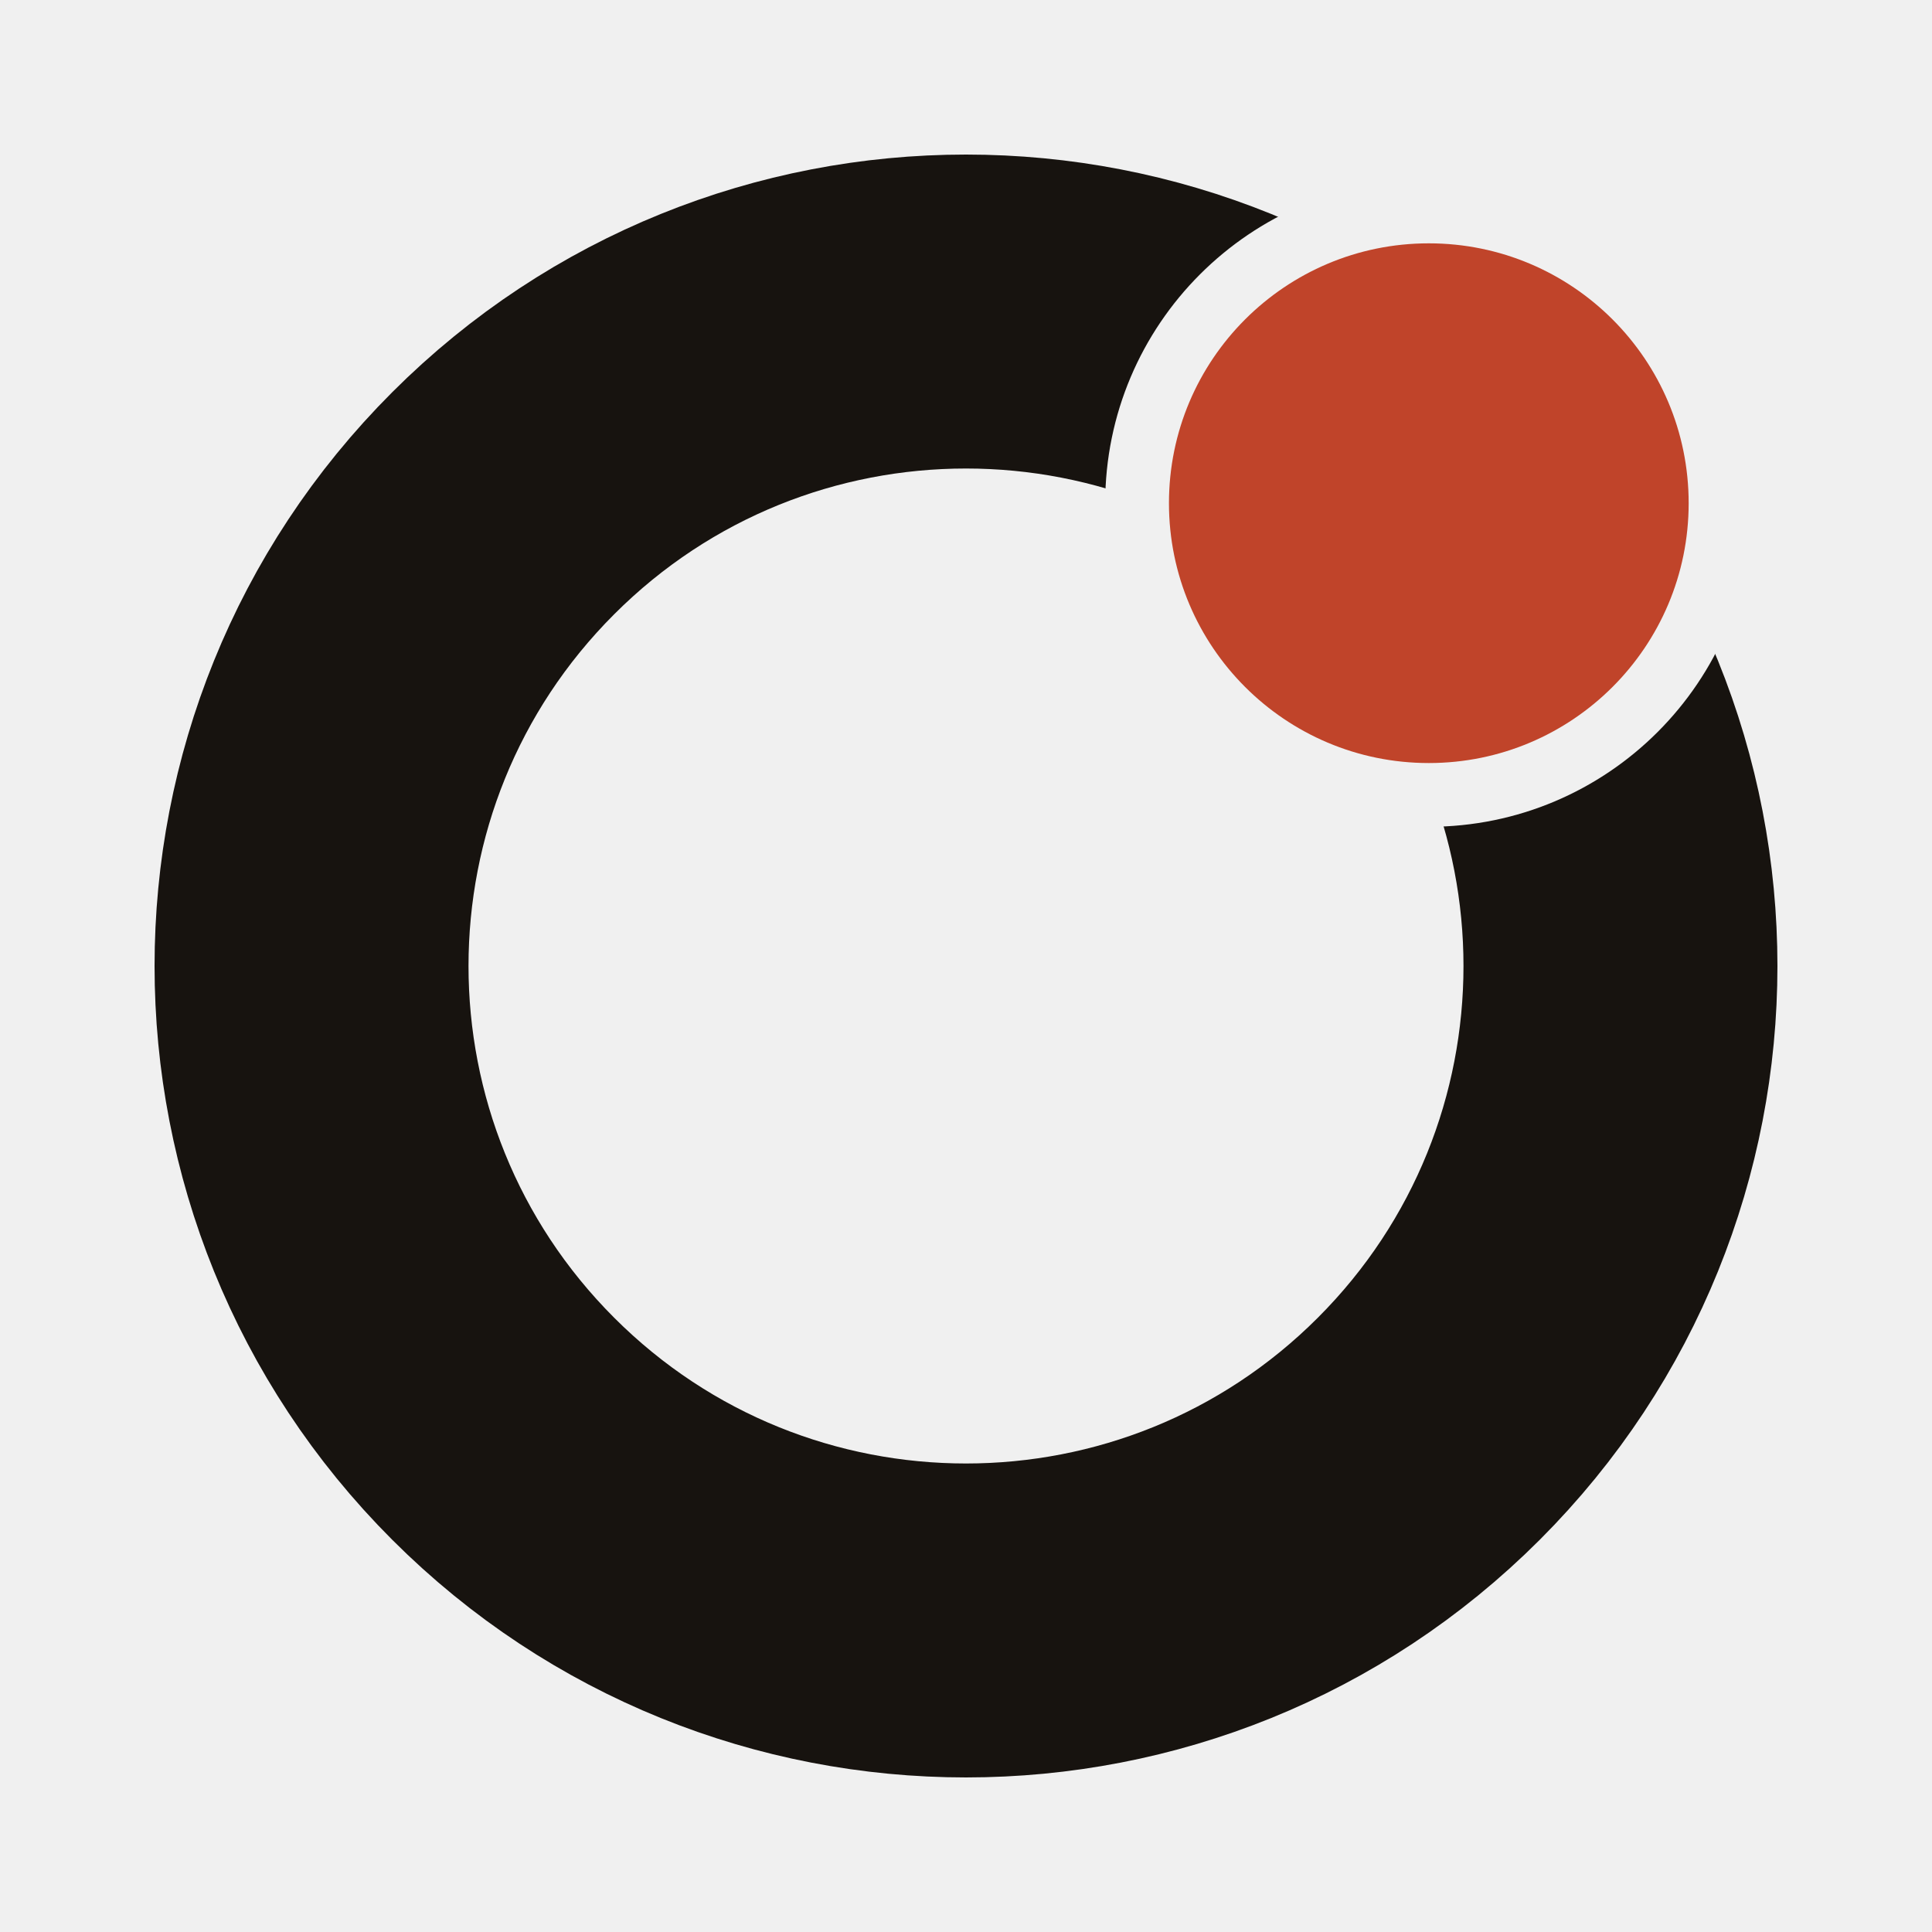
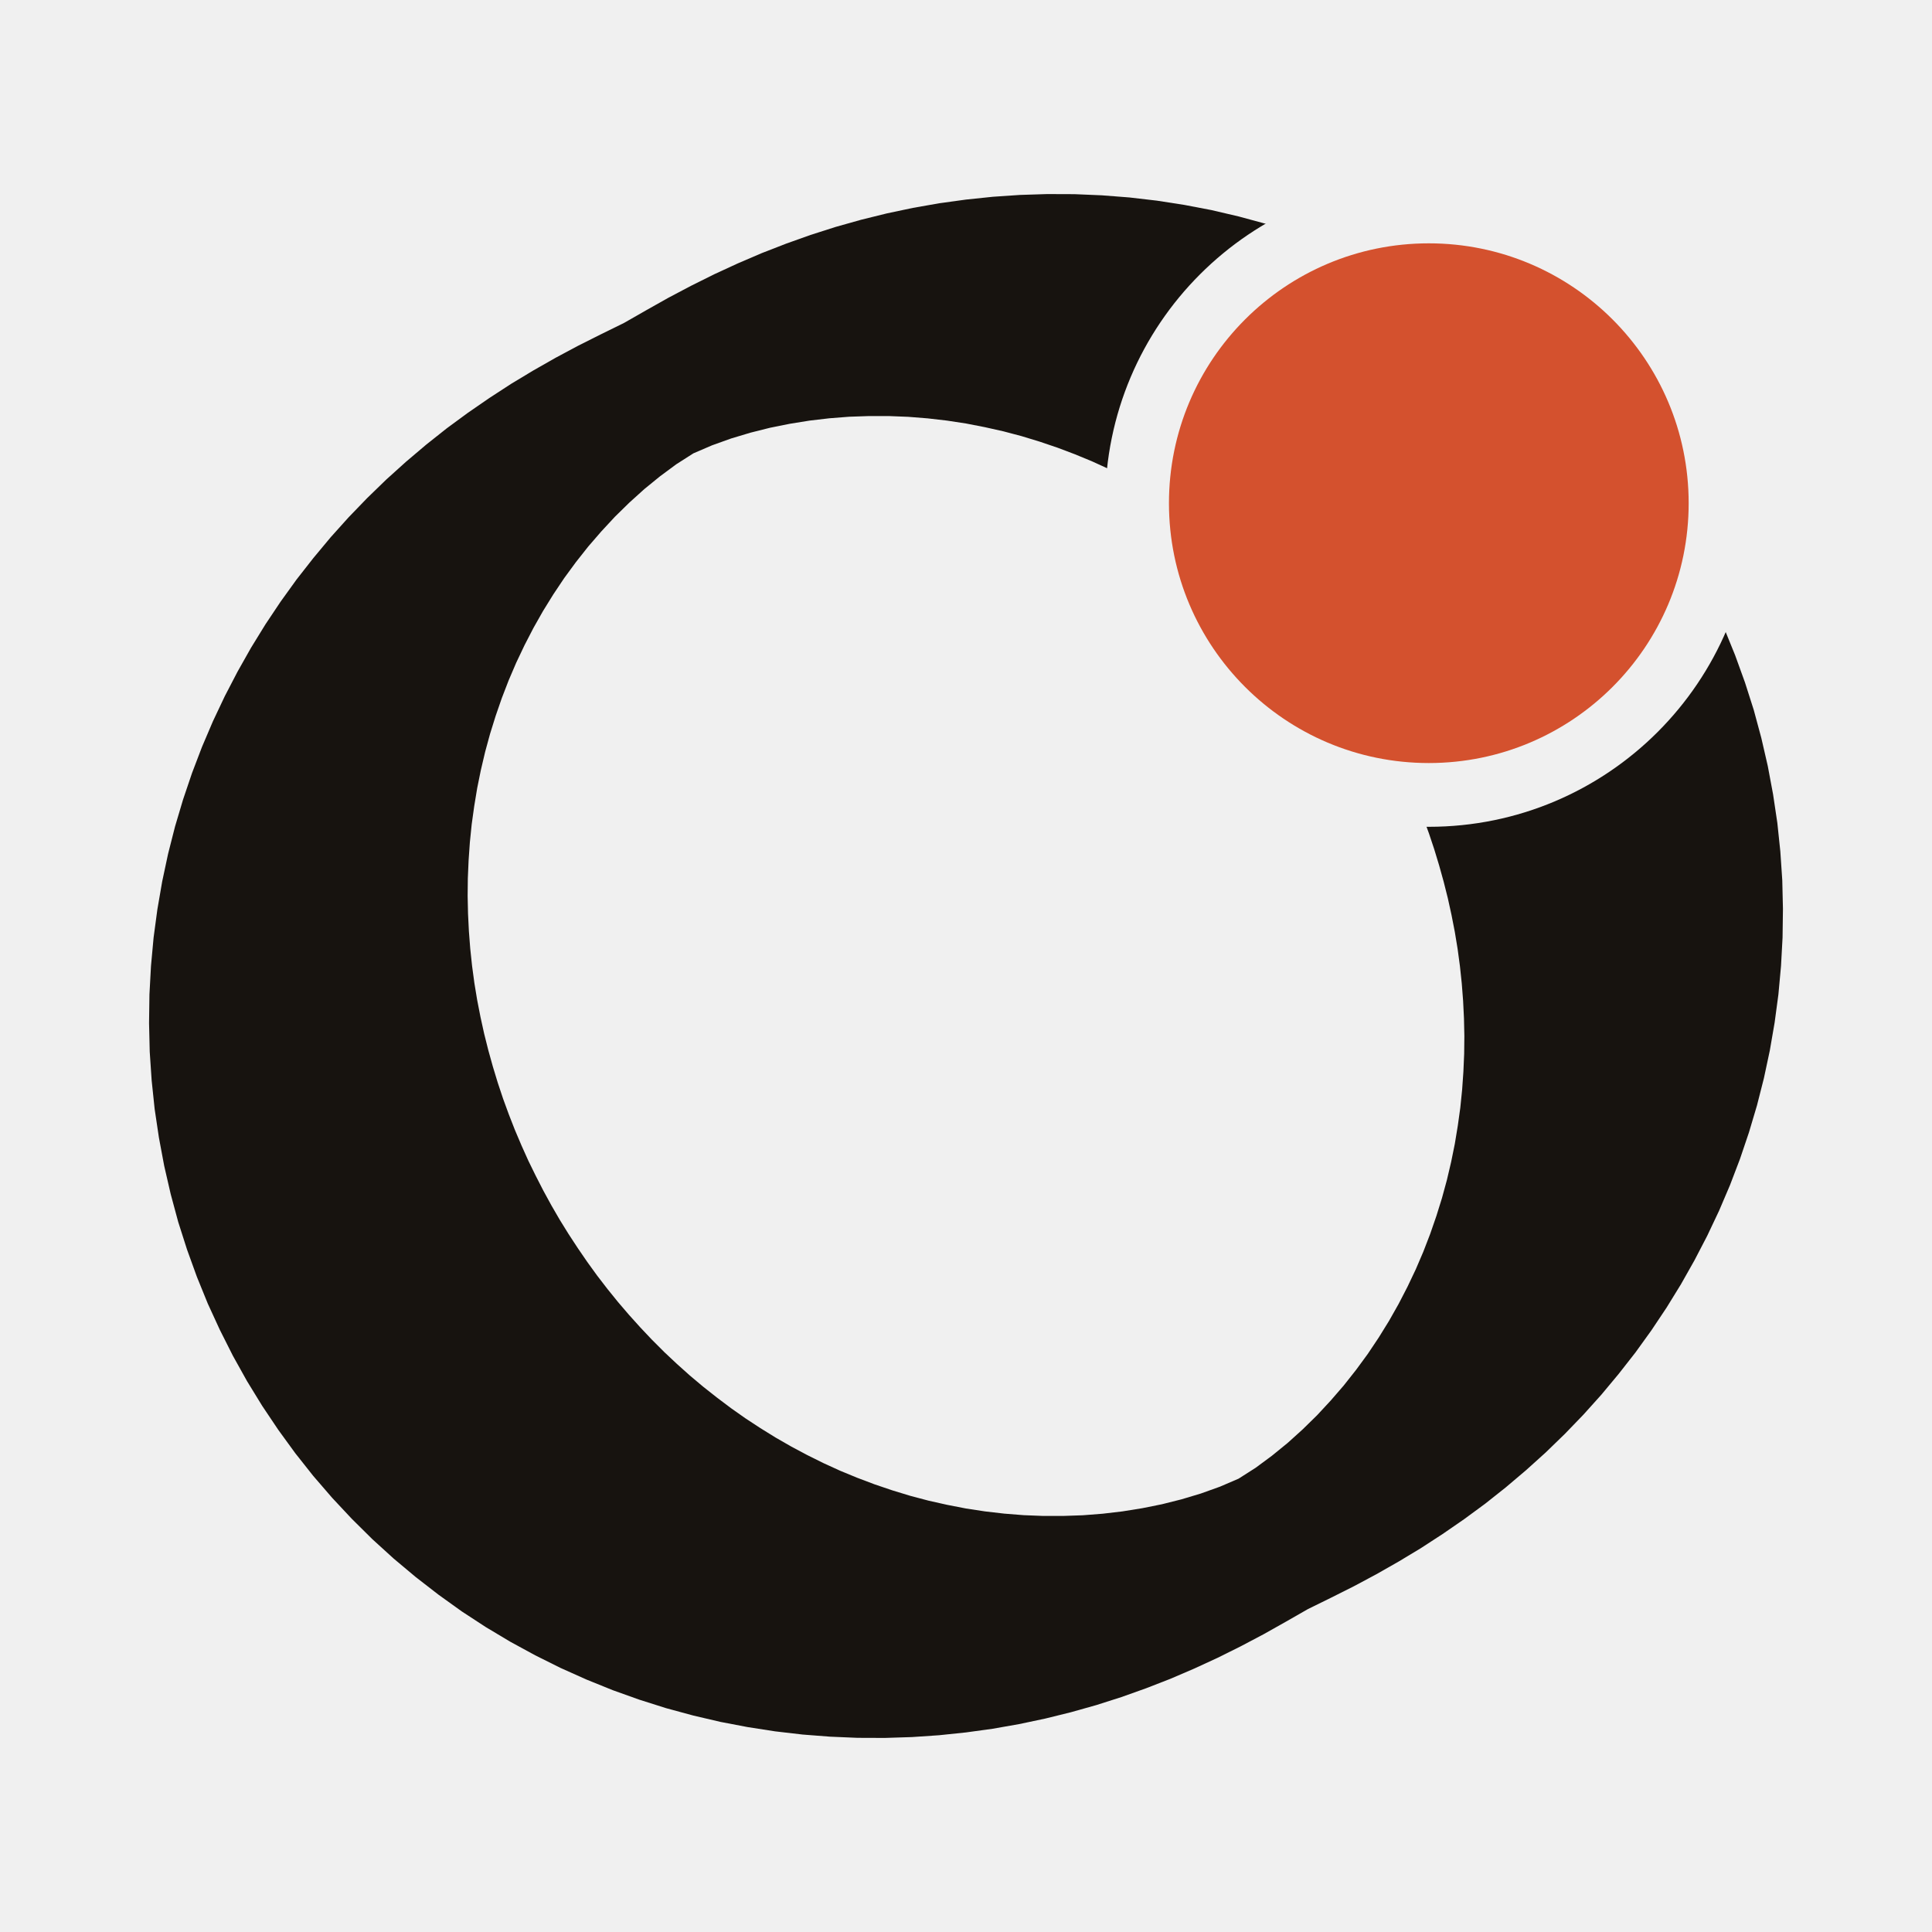
<svg xmlns="http://www.w3.org/2000/svg" viewBox="0 0 200.0 200.0" width="200" height="200">
  <mask id="aro2" maskUnits="userSpaceOnUse" x="0" y="0" width="200" height="200">
    <rect width="200" height="200" fill="#fff" />
    <circle cx="147.91" cy="52.09" r="33.5" fill="#000" />
  </mask>
+   <mask id="aro2-t" maskUnits="userSpaceOnUse" x="0" y="0" width="200" height="200">
+     <circle cx="100" cy="100" r="67.75" fill="none" stroke="#fff" stroke-width="78.0" pathLength="1" transform="rotate(-53 100 100)" />
+   </mask>
  <g mask="url(#aro2)">
-     <circle cx="100" cy="100" r="67.75" fill="none" stroke="#17130F" stroke-width="32.5" pathLength="1" transform="rotate(-45 100 100)" />
+     <path d="M184.37,100.00L184.10,102.94L183.71,105.85L183.21,108.75L182.60,111.61L181.88,114.44L181.05,117.23L180.12,119.98L179.09,122.68L177.96,125.33L176.73,127.93L175.41,130.47L174.01,132.95L172.52,135.37L170.95,137.72L169.30,140.01L167.57,142.22L165.78,144.37L163.92,146.44L161.99,148.44L160.01,150.36L157.97,152.20L155.88,153.97L153.75,155.66L151.56,157.27L149.34,158.80L147.08,160.27L144.79,161.65L142.47,162.97L140.13,164.22L137.76,165.41L135.40,166.57L133.11,167.88L130.80,169.18L128.45,170.42L126.06,171.61L123.63,172.73L121.16,173.79L118.64,174.77L116.09,175.68L113.49,176.51L110.86,177.25L108.19,177.91L105.49,178.48L102.76,178.96L100.00,179.34L97.22,179.63L94.42,179.82L91.60,179.91L88.77,179.90L85.93,179.78L83.09,179.56L80.25,179.23L77.41,178.79L74.58,178.25L71.76,177.59L68.96,176.83L66.18,175.95L63.44,174.97L60.72,173.87L58.04,172.67L55.41,171.36L52.82,169.95L50.28,168.43L47.80,166.81L45.39,165.08L43.04,163.26L40.76,161.35L38.55,159.34L36.43,157.24L34.39,155.06L32.43,152.79L30.57,150.44L28.81,148.02L27.14,145.53L25.57,142.97L24.11,140.35L22.76,137.67L21.51,134.95L20.38,132.17L19.36,129.35L18.45,126.50L17.67,123.61L17.00,120.70L16.45,117.76L16.01,114.81L15.70,111.85L15.50,108.88L15.43,105.91L15.47,102.95L15.63,100.00L15.90,97.06L16.29,94.15L16.79,91.25L17.40,88.39L18.12,85.56L18.95,82.77L19.88,80.02L20.91,77.32L22.04,74.67L23.27,72.07L24.59,69.53L25.99,67.05L27.48,64.63L29.05,62.28L30.70,59.99L32.43,57.78L34.22,55.63L36.08,53.56L38.01,51.56L39.99,49.64L42.03,47.80L44.12,46.03L46.25,44.34L48.44,42.73L50.66,41.20L52.92,39.73L55.21,38.35L57.53,37.03L59.87,35.78L62.24,34.59L64.60,33.43L66.89,32.12L69.20,30.82L71.55,29.58L73.94,28.39L76.37,27.27L78.84,26.21L81.36,25.23L83.91,24.32L86.51,23.49L89.14,22.75L91.81,22.09L94.51,21.52L97.24,21.04L100.00,20.66L102.78,20.37L105.58,20.18L108.40,20.09L111.23,20.10L114.07,20.22L116.91,20.44L119.75,20.77L122.59,21.21L125.42,21.75L128.24,22.41L131.04,23.17L133.82,24.05L136.56,25.03L139.28,26.13L141.96,27.33L144.59,28.64L147.18,30.05L149.72,31.57L152.20,33.19L154.61,34.92L156.96,36.74L159.24,38.65L161.45,40.66L163.57,42.76L165.61,44.94L167.57,47.21L169.43,49.56L171.19,51.98L172.86,54.47L174.43,57.03L175.89,59.65L177.24,62.33L178.49,65.05L179.62,67.83L180.64,70.65L181.55,73.50L182.33,76.39L183.00,79.30L183.55,82.24L183.99,85.19L184.30,88.15L184.50,91.12L184.57,94.09L184.53,97.05Z M150.89,98.22L150.60,96.46L150.26,94.72L149.88,92.99L149.45,91.28L148.98,89.59L148.47,87.91L147.92,86.26L147.32,84.62L146.69,83.01L146.01,81.41L145.30,79.83L144.54,78.28L143.75,76.74L142.92,75.22L142.05,73.72L141.14,72.25L140.19,70.80L139.21,69.37L138.19,67.96L137.12,66.57L136.02,65.21L134.88,63.88L133.70,62.57L132.49,61.29L131.23,60.03L129.93,58.81L128.59,57.61L127.21,56.45L125.79,55.33L124.33,54.23L122.84,53.18L121.30,52.17L119.72,51.19L118.10,50.26L116.45,49.38L114.76,48.54L113.03,47.75L111.26,47.02L109.46,46.34L107.63,45.72L105.76,45.15L103.87,44.65L101.95,44.22L100.00,43.84L98.03,43.54L96.04,43.31L94.03,43.15L92.00,43.07L89.96,43.07L87.91,43.14L85.86,43.30L83.81,43.54L81.76,43.87L79.72,44.28L77.69,44.79L75.69,45.39L73.71,46.10L71.78,46.93L70.01,48.06L68.32,49.31L66.70,50.63L65.15,52.03L63.66,53.49L62.25,55.01L60.90,56.57L59.62,58.19L58.41,59.84L57.28,61.53L56.21,63.26L55.22,65.01L54.30,66.79L53.44,68.60L52.66,70.42L51.95,72.26L51.31,74.11L50.73,75.97L50.22,77.84L49.78,79.71L49.40,81.58L49.09,83.46L48.83,85.33L48.64,87.20L48.51,89.06L48.43,90.91L48.41,92.75L48.45,94.58L48.54,96.40L48.68,98.21L48.87,100.00L49.11,101.78L49.40,103.54L49.74,105.28L50.12,107.01L50.55,108.72L51.02,110.41L51.53,112.09L52.08,113.74L52.68,115.38L53.31,116.99L53.99,118.59L54.70,120.17L55.46,121.72L56.25,123.26L57.08,124.78L57.95,126.28L58.86,127.75L59.81,129.20L60.79,130.63L61.81,132.04L62.88,133.43L63.98,134.79L65.12,136.12L66.30,137.43L67.51,138.71L68.77,139.97L70.07,141.19L71.41,142.39L72.79,143.55L74.21,144.67L75.67,145.77L77.16,146.82L78.70,147.83L80.28,148.81L81.90,149.74L83.55,150.62L85.24,151.46L86.97,152.25L88.74,152.98L90.54,153.66L92.37,154.28L94.24,154.85L96.13,155.35L98.05,155.78L100.00,156.16L101.97,156.46L103.96,156.69L105.97,156.85L108.00,156.93L110.04,156.93L112.09,156.86L114.14,156.70L116.19,156.46L118.24,156.13L120.28,155.72L122.31,155.21L124.31,154.61L126.29,153.90L128.22,153.07L129.99,151.94L131.68,150.69L133.30,149.37L134.85,147.97L136.34,146.51L137.75,144.99L139.10,143.43L140.38,141.81L141.59,140.16L142.72,138.47L143.79,136.74L144.78,134.99L145.70,133.21L146.56,131.40L147.34,129.58L148.05,127.74L148.69,125.89L149.27,124.03L149.78,122.16L150.22,120.29L150.60,118.42L150.91,116.54L151.17,114.67L151.36,112.80L151.49,110.94L151.57,109.09L151.59,107.25L151.55,105.42L151.46,103.60L151.32,101.79L151.13,100.00Z" fill="#17130F" fill-rule="evenodd" mask="url(#aro2-t)" />
  </g>
-   <circle cx="147.91" cy="52.09" r="26.9" fill="#C0442A" />
+   <circle cx="147.91" cy="52.09" r="26.9" fill="#D4512E" />
</svg>
